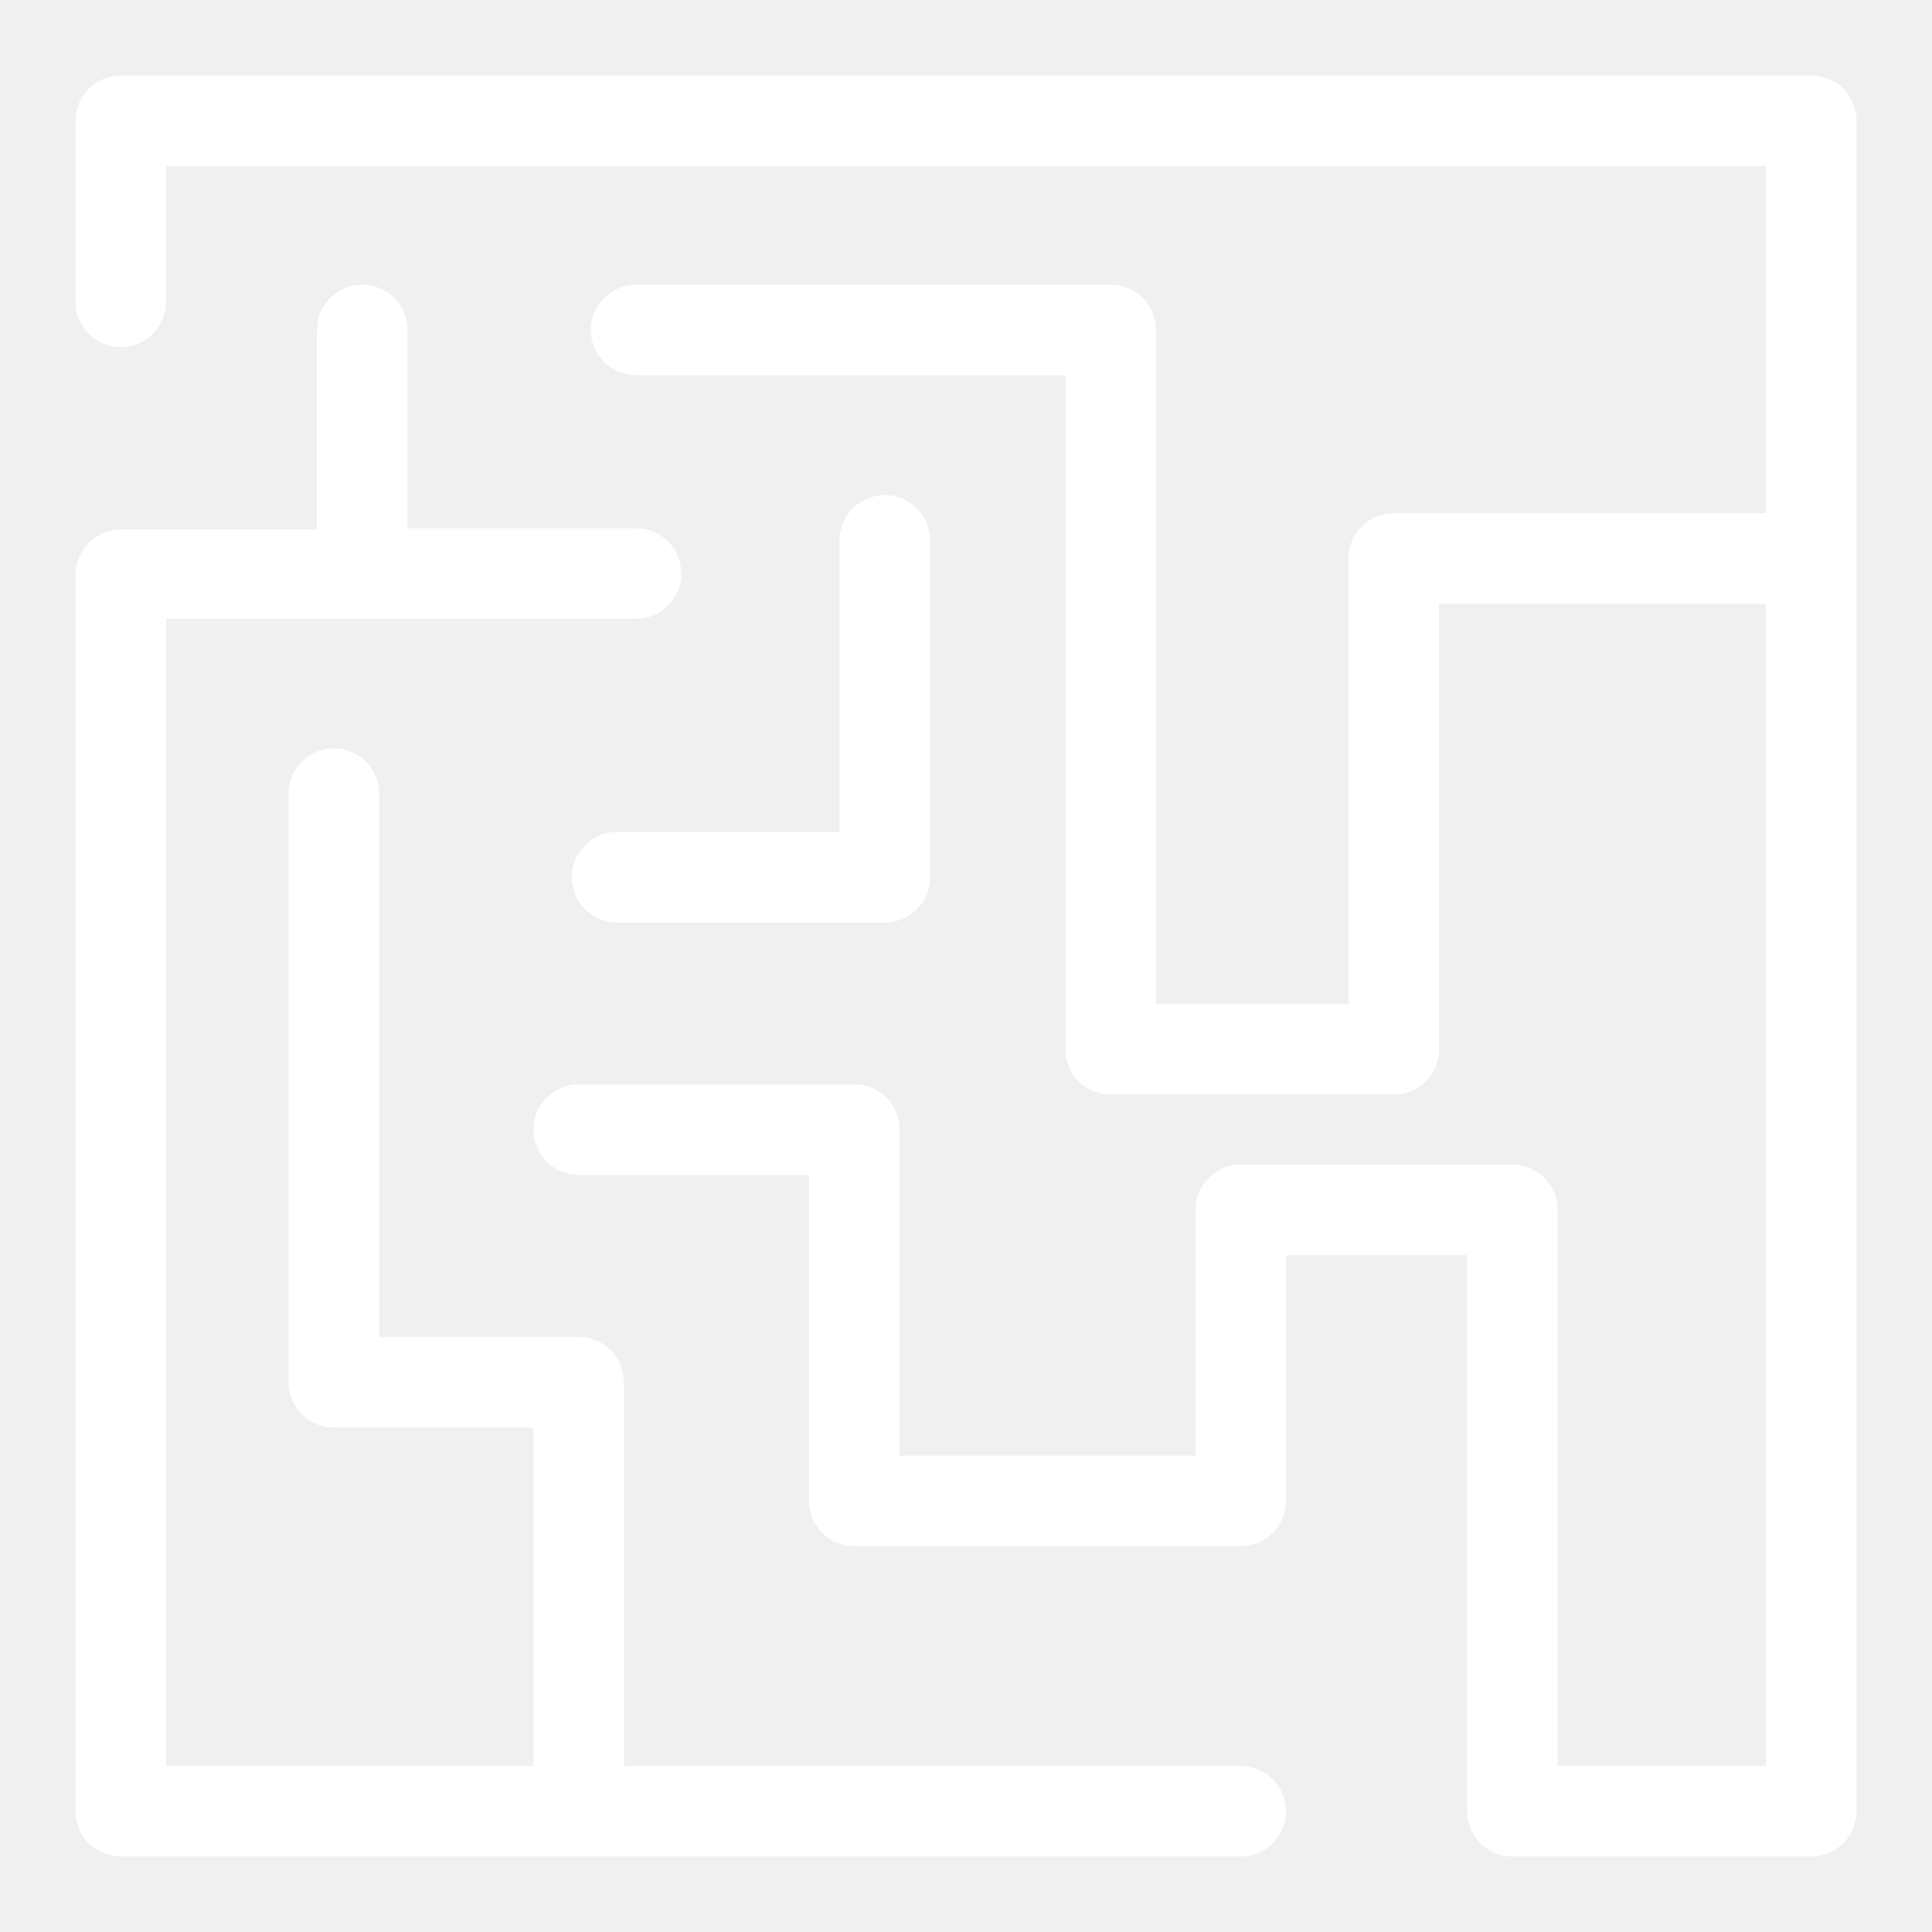
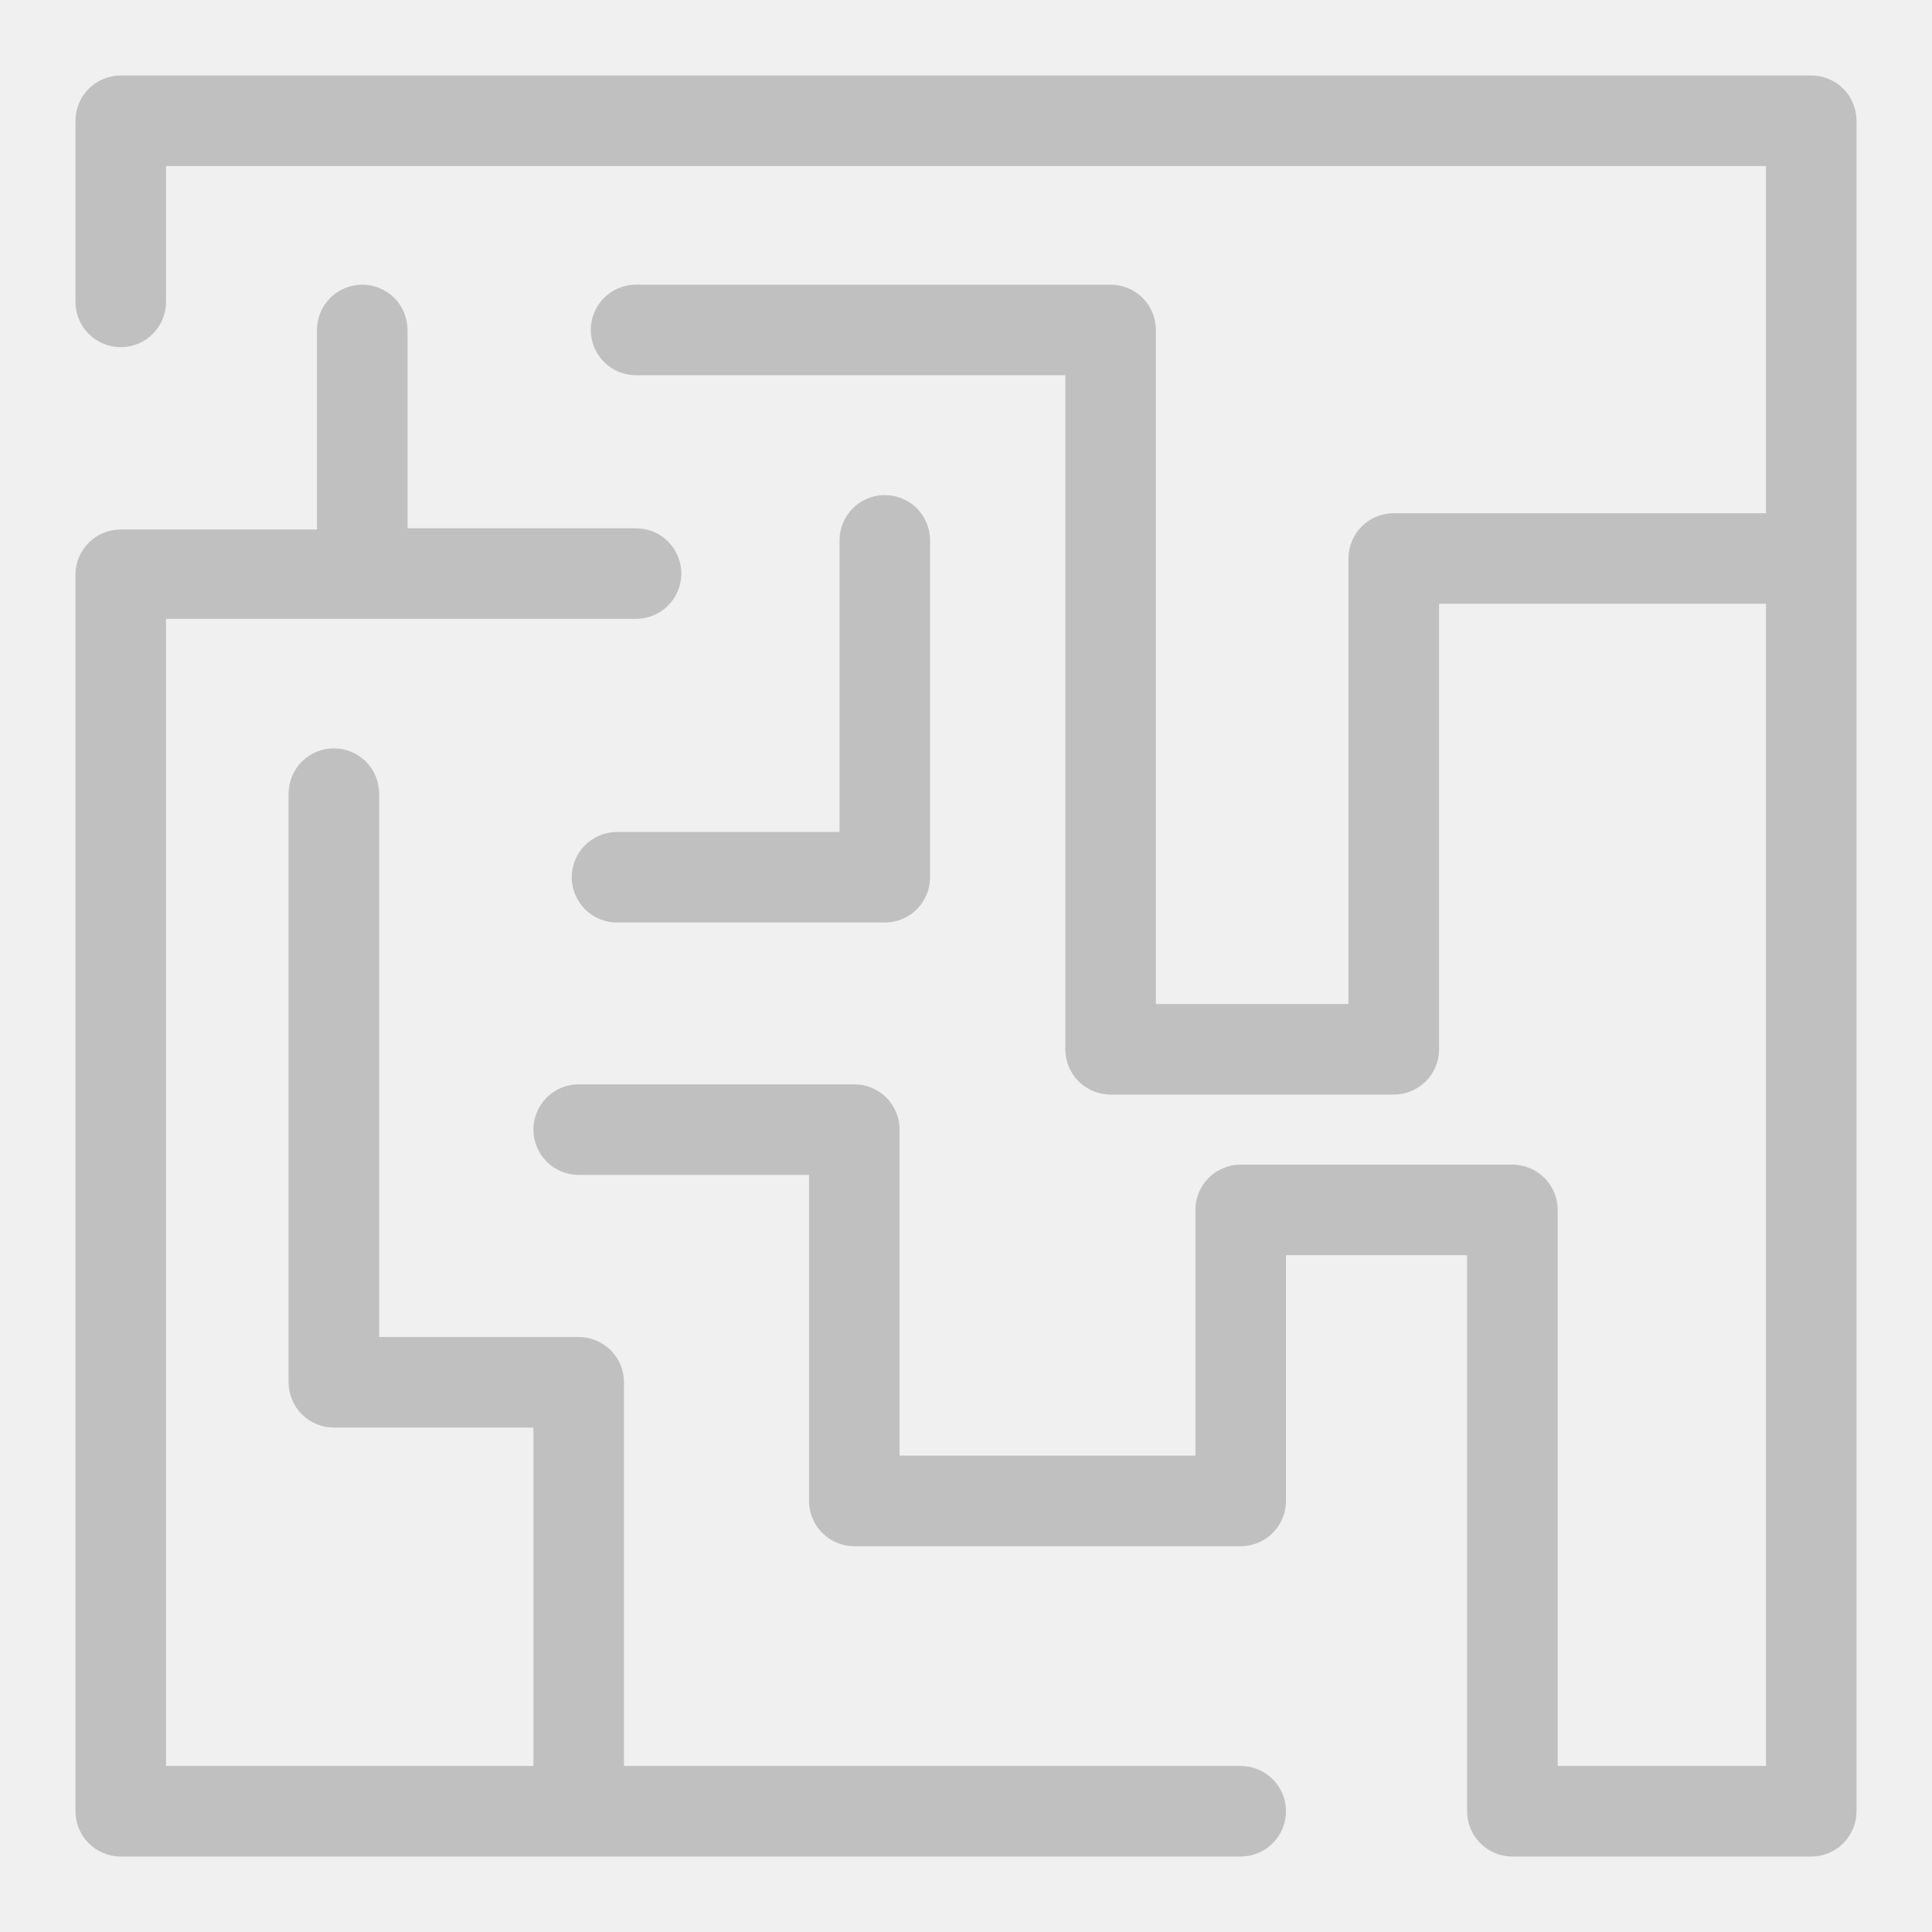
<svg xmlns="http://www.w3.org/2000/svg" width="64" height="64" viewBox="0 0 64 64" fill="none">
-   <path d="M60 2.5H4C3.602 2.5 3.221 2.658 2.939 2.939C2.658 3.221 2.5 3.602 2.5 4V10C2.5 10.398 2.658 10.779 2.939 11.061C3.221 11.342 3.602 11.5 4 11.5C4.398 11.5 4.779 11.342 5.061 11.061C5.342 10.779 5.5 10.398 5.5 10V5.5H58.5V17H46.17C45.772 17 45.391 17.158 45.109 17.439C44.828 17.721 44.67 18.102 44.67 18.5V33.26H38.29V10.93C38.29 10.532 38.132 10.151 37.851 9.869C37.569 9.588 37.188 9.43 36.79 9.43H21.07C20.672 9.43 20.291 9.588 20.009 9.869C19.728 10.151 19.57 10.532 19.57 10.93C19.57 11.328 19.728 11.709 20.009 11.991C20.291 12.272 20.672 12.43 21.07 12.43H35.29V34.76C35.29 35.158 35.448 35.539 35.729 35.821C36.011 36.102 36.392 36.26 36.79 36.26H46.17C46.568 36.26 46.949 36.102 47.231 35.821C47.512 35.539 47.67 35.158 47.67 34.76V20H58.5V58.5H51.6V40.08C51.6 39.682 51.442 39.301 51.161 39.019C50.879 38.738 50.498 38.58 50.1 38.58H41.1C40.702 38.58 40.321 38.738 40.039 39.019C39.758 39.301 39.6 39.682 39.6 40.08V48.22H29.8V37.42C29.8 37.022 29.642 36.641 29.361 36.359C29.079 36.078 28.698 35.92 28.3 35.92H19.17C18.772 35.92 18.391 36.078 18.109 36.359C17.828 36.641 17.67 37.022 17.67 37.42C17.67 37.818 17.828 38.199 18.109 38.481C18.391 38.762 18.772 38.92 19.17 38.92H26.8V49.72C26.8 50.118 26.958 50.499 27.239 50.781C27.521 51.062 27.902 51.22 28.3 51.22H41.1C41.498 51.22 41.879 51.062 42.161 50.781C42.442 50.499 42.6 50.118 42.6 49.72V41.58H48.6V60C48.6 60.398 48.758 60.779 49.039 61.061C49.321 61.342 49.702 61.5 50.1 61.5H60C60.398 61.5 60.779 61.342 61.061 61.061C61.342 60.779 61.5 60.398 61.5 60V4C61.5 3.602 61.342 3.221 61.061 2.939C60.779 2.658 60.398 2.5 60 2.5Z" fill="#ffffff" id="id_101" />
-   <path d="M41.1 58.5H20.67V45.79C20.67 45.392 20.512 45.011 20.231 44.729C19.949 44.448 19.568 44.29 19.17 44.29H12.56V26.29C12.56 25.892 12.402 25.511 12.121 25.229C11.839 24.948 11.458 24.79 11.06 24.79C10.662 24.79 10.281 24.948 9.999 25.229C9.718 25.511 9.56 25.892 9.56 26.29V45.79C9.56 46.188 9.718 46.569 9.999 46.851C10.281 47.132 10.662 47.29 11.06 47.29H17.67V58.5H5.5V20.5H21.07C21.468 20.5 21.849 20.342 22.131 20.061C22.412 19.779 22.57 19.398 22.57 19C22.57 18.602 22.412 18.221 22.131 17.939C21.849 17.658 21.468 17.5 21.07 17.5H13.5V10.93C13.5 10.532 13.342 10.151 13.061 9.869C12.779 9.588 12.398 9.43 12 9.43C11.602 9.43 11.221 9.588 10.939 9.869C10.658 10.151 10.5 10.532 10.5 10.93V17.54H4C3.609 17.54 3.233 17.692 2.953 17.965C2.673 18.238 2.51 18.609 2.5 19V60C2.5 60.398 2.658 60.779 2.939 61.061C3.221 61.342 3.602 61.5 4 61.5H41.1C41.498 61.5 41.879 61.342 42.161 61.061C42.442 60.779 42.6 60.398 42.6 60C42.6 59.602 42.442 59.221 42.161 58.939C41.879 58.658 41.498 58.5 41.1 58.5V58.5Z" fill="#ffffff" id="id_102" />
-   <path d="M18.94 29.06C18.94 29.458 19.098 29.839 19.379 30.121C19.661 30.402 20.042 30.56 20.44 30.56H29.31C29.708 30.56 30.089 30.402 30.371 30.121C30.652 29.839 30.81 29.458 30.81 29.06V17.9C30.81 17.502 30.652 17.121 30.371 16.839C30.089 16.558 29.708 16.4 29.31 16.4C28.912 16.4 28.531 16.558 28.249 16.839C27.968 17.121 27.81 17.502 27.81 17.9V27.56H20.44C20.042 27.56 19.661 27.718 19.379 27.999C19.098 28.281 18.94 28.662 18.94 29.06V29.06Z" fill="#ffffff" id="id_103" />
+   <path d="M60 2.5H4C3.602 2.5 3.221 2.658 2.939 2.939C2.658 3.221 2.5 3.602 2.5 4V10C2.5 10.398 2.658 10.779 2.939 11.061C3.221 11.342 3.602 11.5 4 11.5C4.398 11.5 4.779 11.342 5.061 11.061C5.342 10.779 5.5 10.398 5.5 10V5.5H58.5V17H46.17C45.772 17 45.391 17.158 45.109 17.439C44.828 17.721 44.67 18.102 44.67 18.5V33.26H38.29V10.93C38.29 10.532 38.132 10.151 37.851 9.869C37.569 9.588 37.188 9.43 36.79 9.43H21.07C20.672 9.43 20.291 9.588 20.009 9.869C19.728 10.151 19.57 10.532 19.57 10.93C19.57 11.328 19.728 11.709 20.009 11.991C20.291 12.272 20.672 12.43 21.07 12.43H35.29V34.76C35.29 35.158 35.448 35.539 35.729 35.821C36.011 36.102 36.392 36.26 36.79 36.26H46.17C46.568 36.26 46.949 36.102 47.231 35.821C47.512 35.539 47.67 35.158 47.67 34.76V20H58.5V58.5H51.6V40.08C51.6 39.682 51.442 39.301 51.161 39.019C50.879 38.738 50.498 38.58 50.1 38.58H41.1C40.702 38.58 40.321 38.738 40.039 39.019C39.758 39.301 39.6 39.682 39.6 40.08V48.22H29.8V37.42C29.8 37.022 29.642 36.641 29.361 36.359C29.079 36.078 28.698 35.92 28.3 35.92H19.17C18.772 35.92 18.391 36.078 18.109 36.359C17.828 36.641 17.67 37.022 17.67 37.42C17.67 37.818 17.828 38.199 18.109 38.481C18.391 38.762 18.772 38.92 19.17 38.92H26.8V49.72C26.8 50.118 26.958 50.499 27.239 50.781C27.521 51.062 27.902 51.22 28.3 51.22H41.1C41.498 51.22 41.879 51.062 42.161 50.781C42.442 50.499 42.6 50.118 42.6 49.72V41.58H48.6V60C48.6 60.398 48.758 60.779 49.039 61.061C49.321 61.342 49.702 61.5 50.1 61.5H60C60.398 61.5 60.779 61.342 61.061 61.061C61.342 60.779 61.5 60.398 61.5 60V4C61.5 3.602 61.342 3.221 61.061 2.939C60.779 2.658 60.398 2.5 60 2.5Z" fill="rgba(0, 0, 0, 0.2)" id="id_101" />
+   <path d="M41.1 58.5H20.67V45.79C20.67 45.392 20.512 45.011 20.231 44.729C19.949 44.448 19.568 44.29 19.17 44.29H12.56V26.29C12.56 25.892 12.402 25.511 12.121 25.229C11.839 24.948 11.458 24.79 11.06 24.79C10.662 24.79 10.281 24.948 9.999 25.229C9.718 25.511 9.56 25.892 9.56 26.29V45.79C9.56 46.188 9.718 46.569 9.999 46.851C10.281 47.132 10.662 47.29 11.06 47.29H17.67V58.5H5.5V20.5H21.07C21.468 20.5 21.849 20.342 22.131 20.061C22.412 19.779 22.57 19.398 22.57 19C22.57 18.602 22.412 18.221 22.131 17.939C21.849 17.658 21.468 17.5 21.07 17.5H13.5V10.93C13.5 10.532 13.342 10.151 13.061 9.869C12.779 9.588 12.398 9.43 12 9.43C11.602 9.43 11.221 9.588 10.939 9.869C10.658 10.151 10.5 10.532 10.5 10.93V17.54H4C3.609 17.54 3.233 17.692 2.953 17.965C2.673 18.238 2.51 18.609 2.5 19V60C2.5 60.398 2.658 60.779 2.939 61.061C3.221 61.342 3.602 61.5 4 61.5H41.1C41.498 61.5 41.879 61.342 42.161 61.061C42.442 60.779 42.6 60.398 42.6 60C42.6 59.602 42.442 59.221 42.161 58.939C41.879 58.658 41.498 58.5 41.1 58.5V58.5Z" fill="rgba(0, 0, 0, 0.2)" id="id_102" />
+   <path d="M18.94 29.06C18.94 29.458 19.098 29.839 19.379 30.121C19.661 30.402 20.042 30.56 20.44 30.56H29.31C29.708 30.56 30.089 30.402 30.371 30.121C30.652 29.839 30.81 29.458 30.81 29.06V17.9C30.81 17.502 30.652 17.121 30.371 16.839C30.089 16.558 29.708 16.4 29.31 16.4C28.912 16.4 28.531 16.558 28.249 16.839C27.968 17.121 27.81 17.502 27.81 17.9V27.56H20.44C20.042 27.56 19.661 27.718 19.379 27.999C19.098 28.281 18.94 28.662 18.94 29.06V29.06Z" fill="rgba(0, 0, 0, 0.2)" id="id_103" />
</svg>
